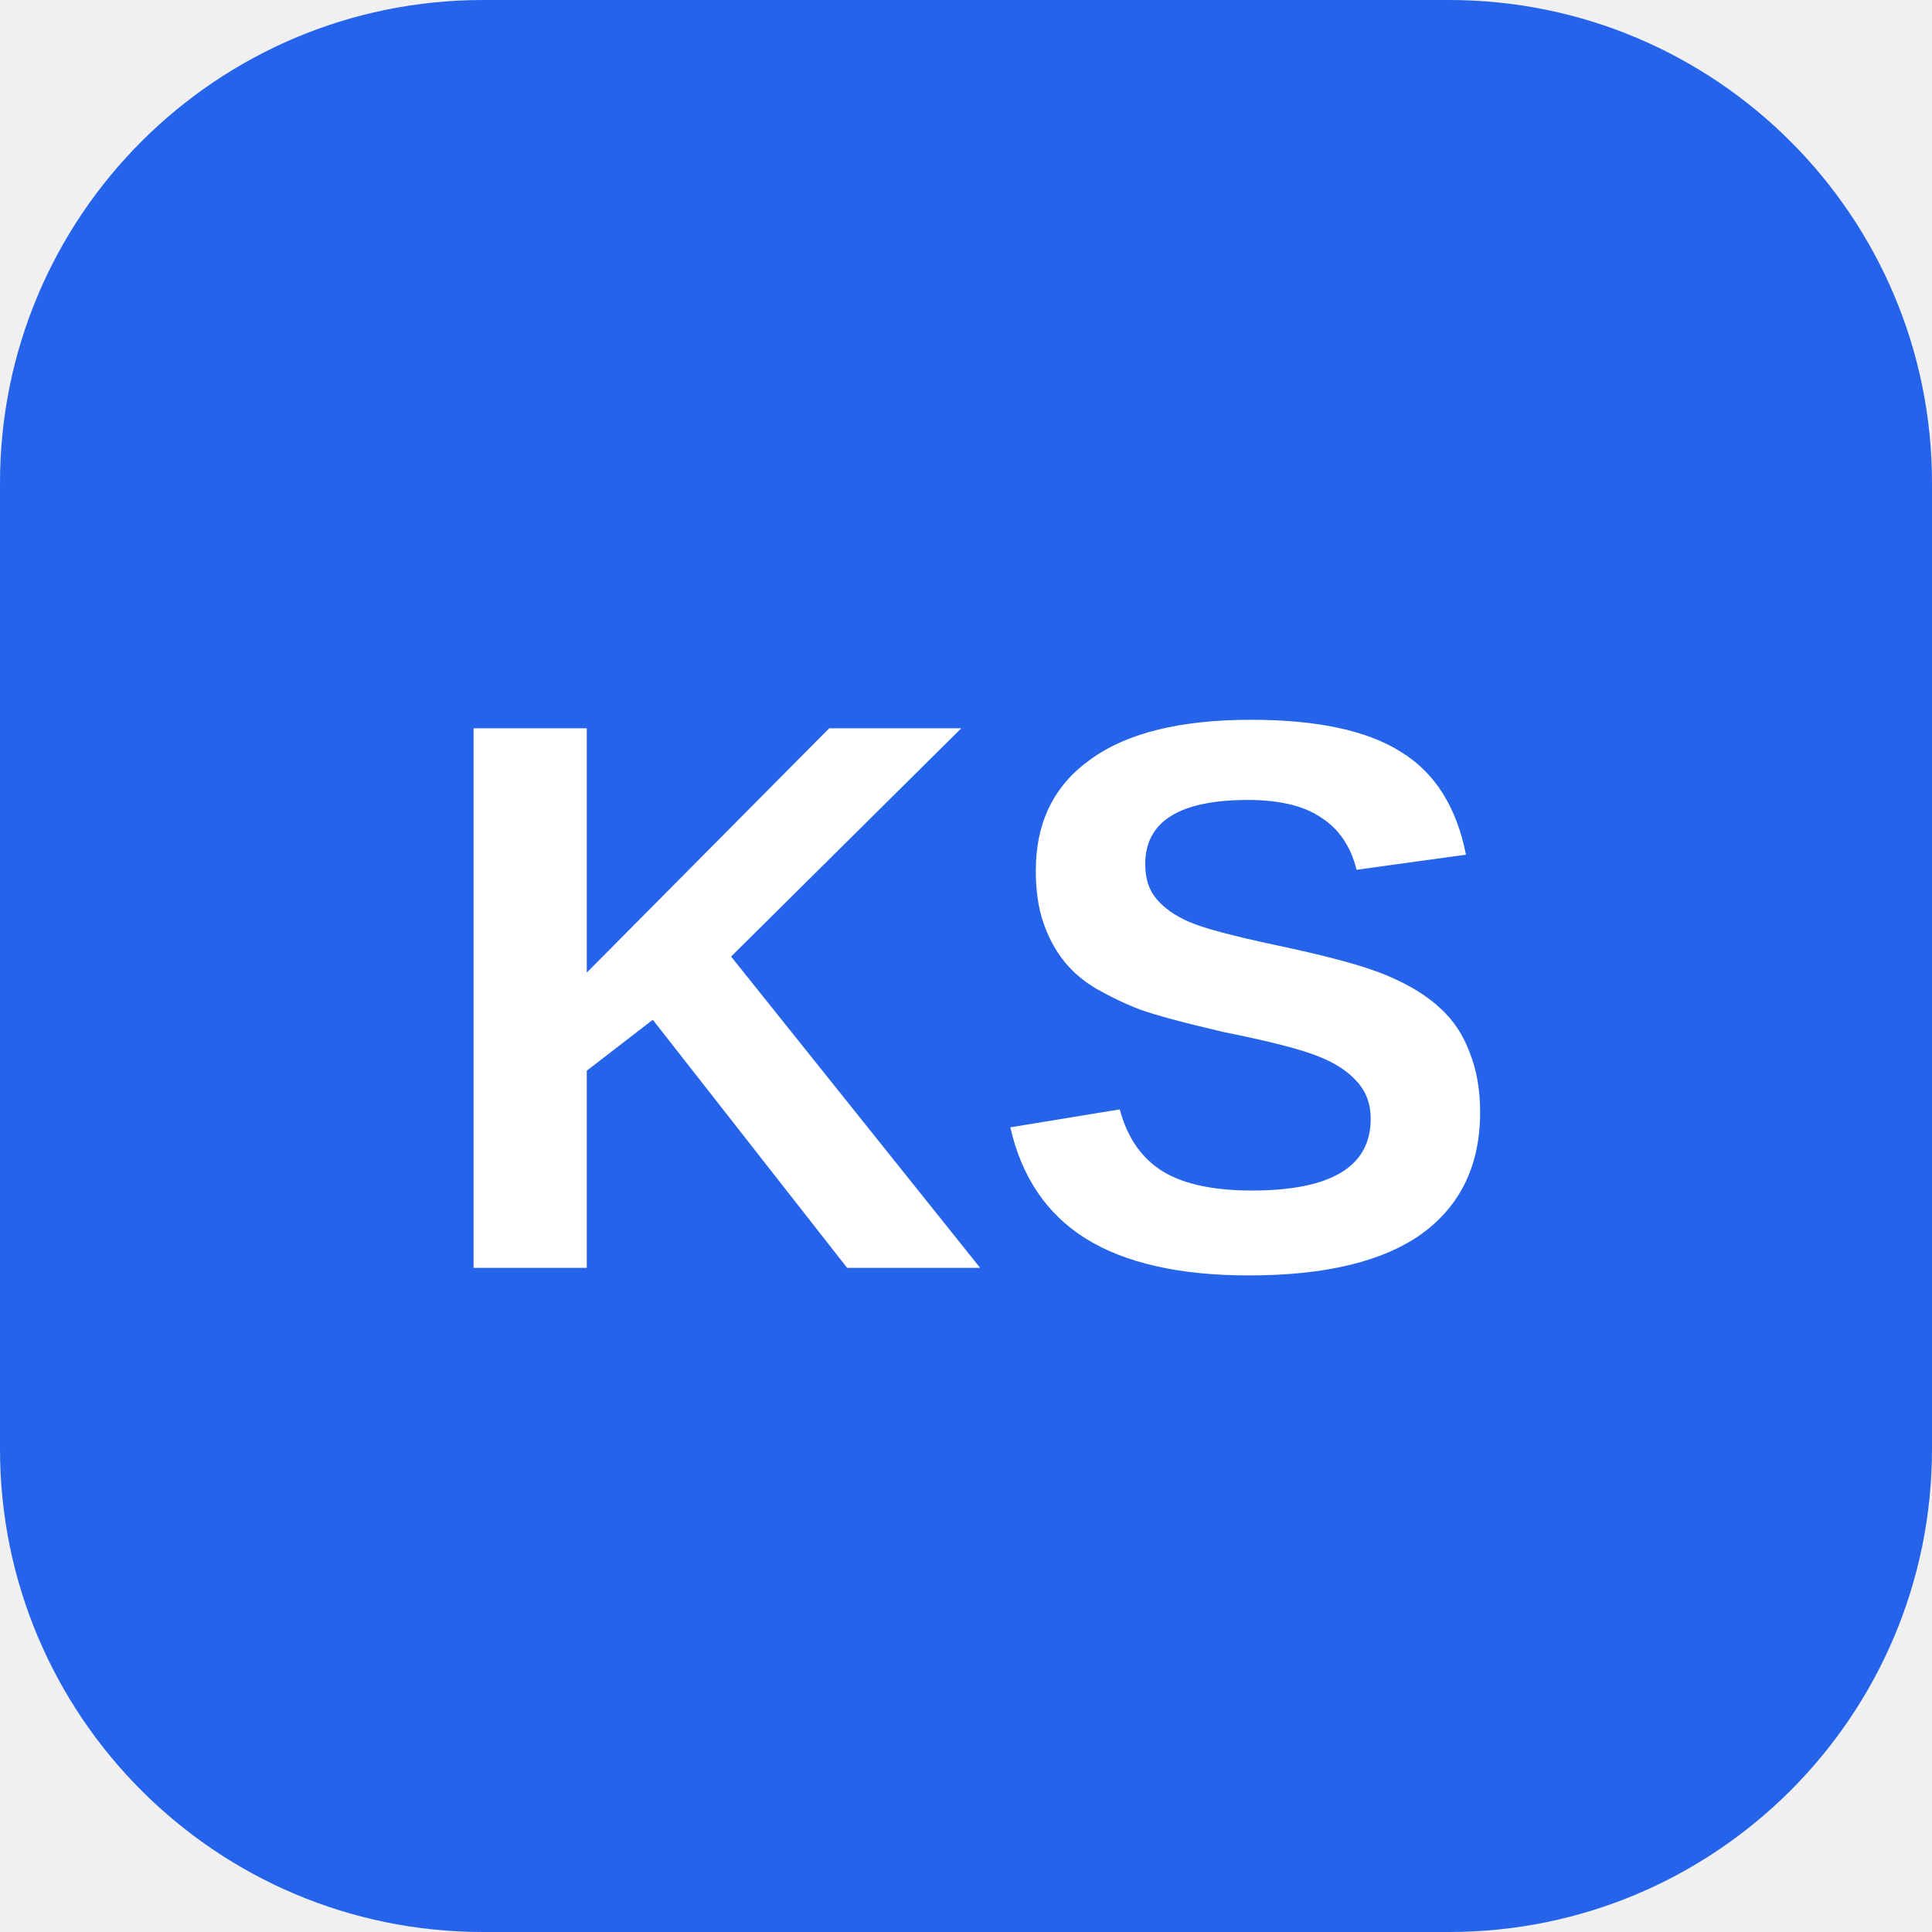
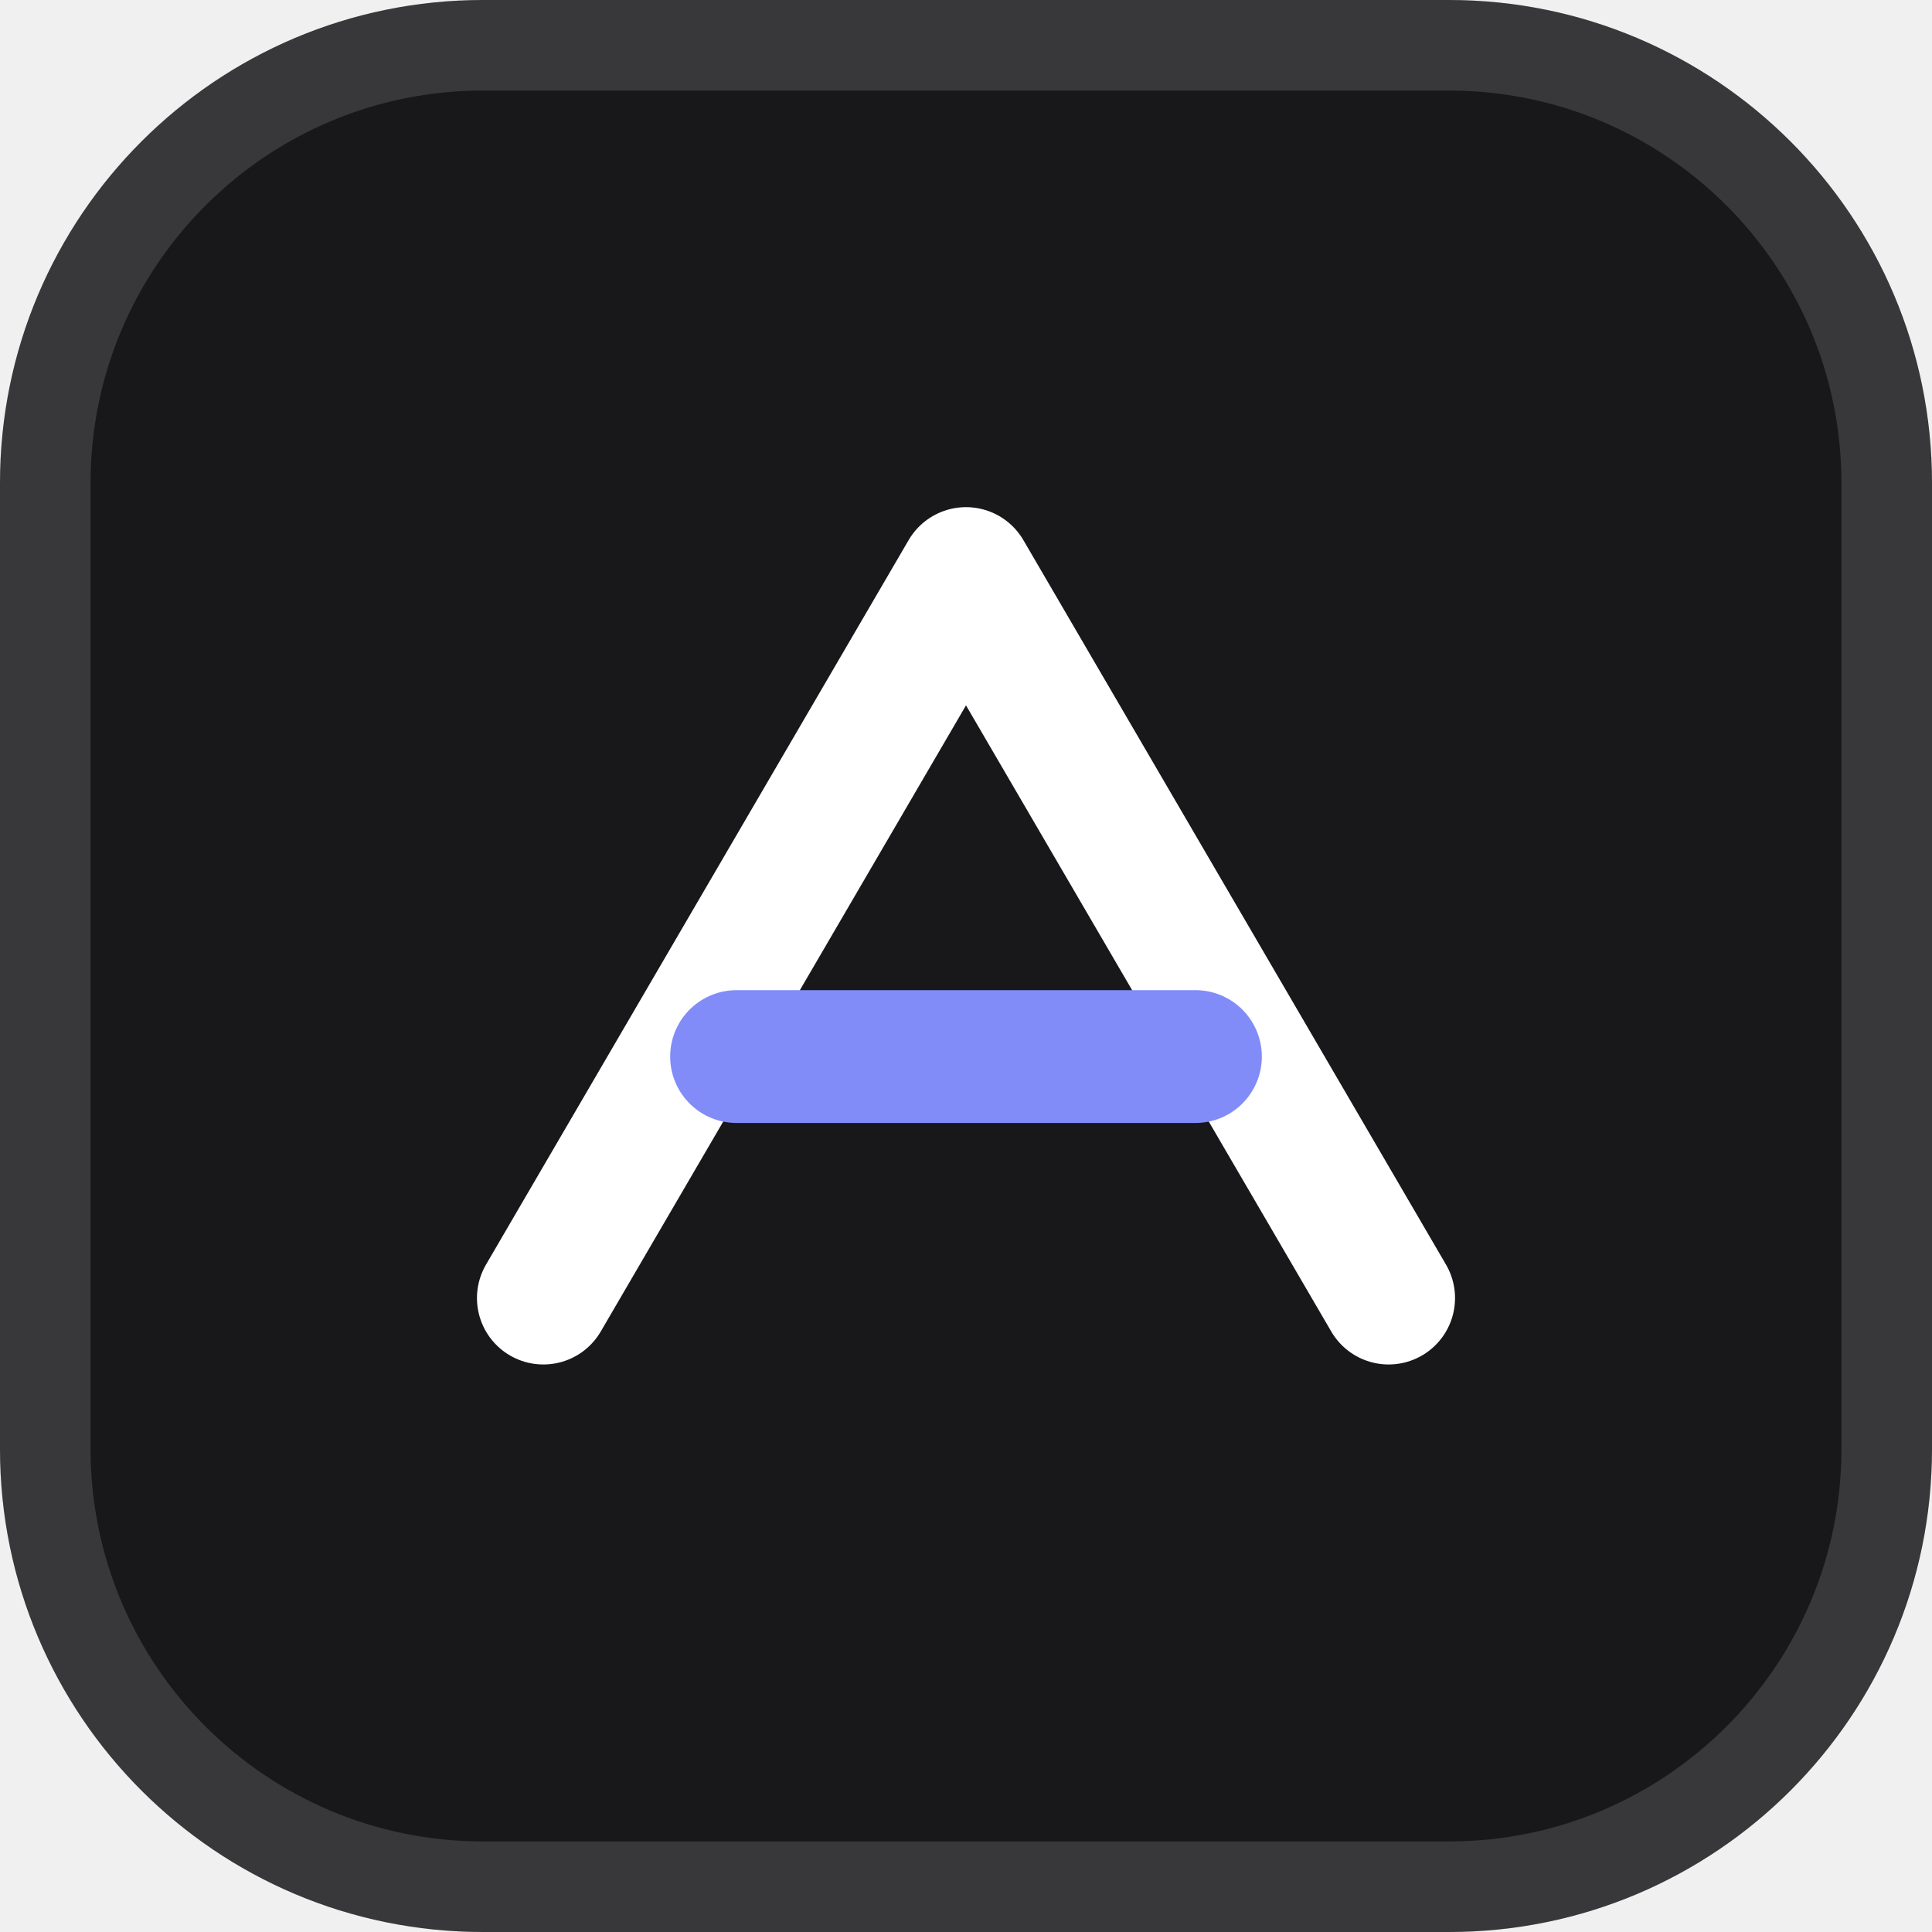
- <svg xmlns="http://www.w3.org/2000/svg" viewBox="0 0 32 32">
-   <rect width="32" height="32" rx="8" fill="#2563eb" />
-   <text x="16" y="21" font-family="Arial, sans-serif" font-size="13" font-weight="700" fill="#fff" text-anchor="middle">KS</text>
+ <svg xmlns="http://www.w3.org/2000/svg" viewBox="0 0 32 32" fill="none">
+   <rect width="32" height="32" rx="8" fill="#18181B" />
+   <rect x="0.75" y="0.75" width="30.5" height="30.5" rx="7.25" stroke="#FFFFFF" stroke-opacity="0.14" stroke-width="1.5" />
+   <path d="M9 21.5L16 9.5L23 21.5" stroke="#FFFFFF" stroke-width="2.2" stroke-linecap="round" stroke-linejoin="round" />
+   <path d="M12.2 17.5H19.8" stroke="#818CF8" stroke-width="2.2" stroke-linecap="round" />
</svg>
